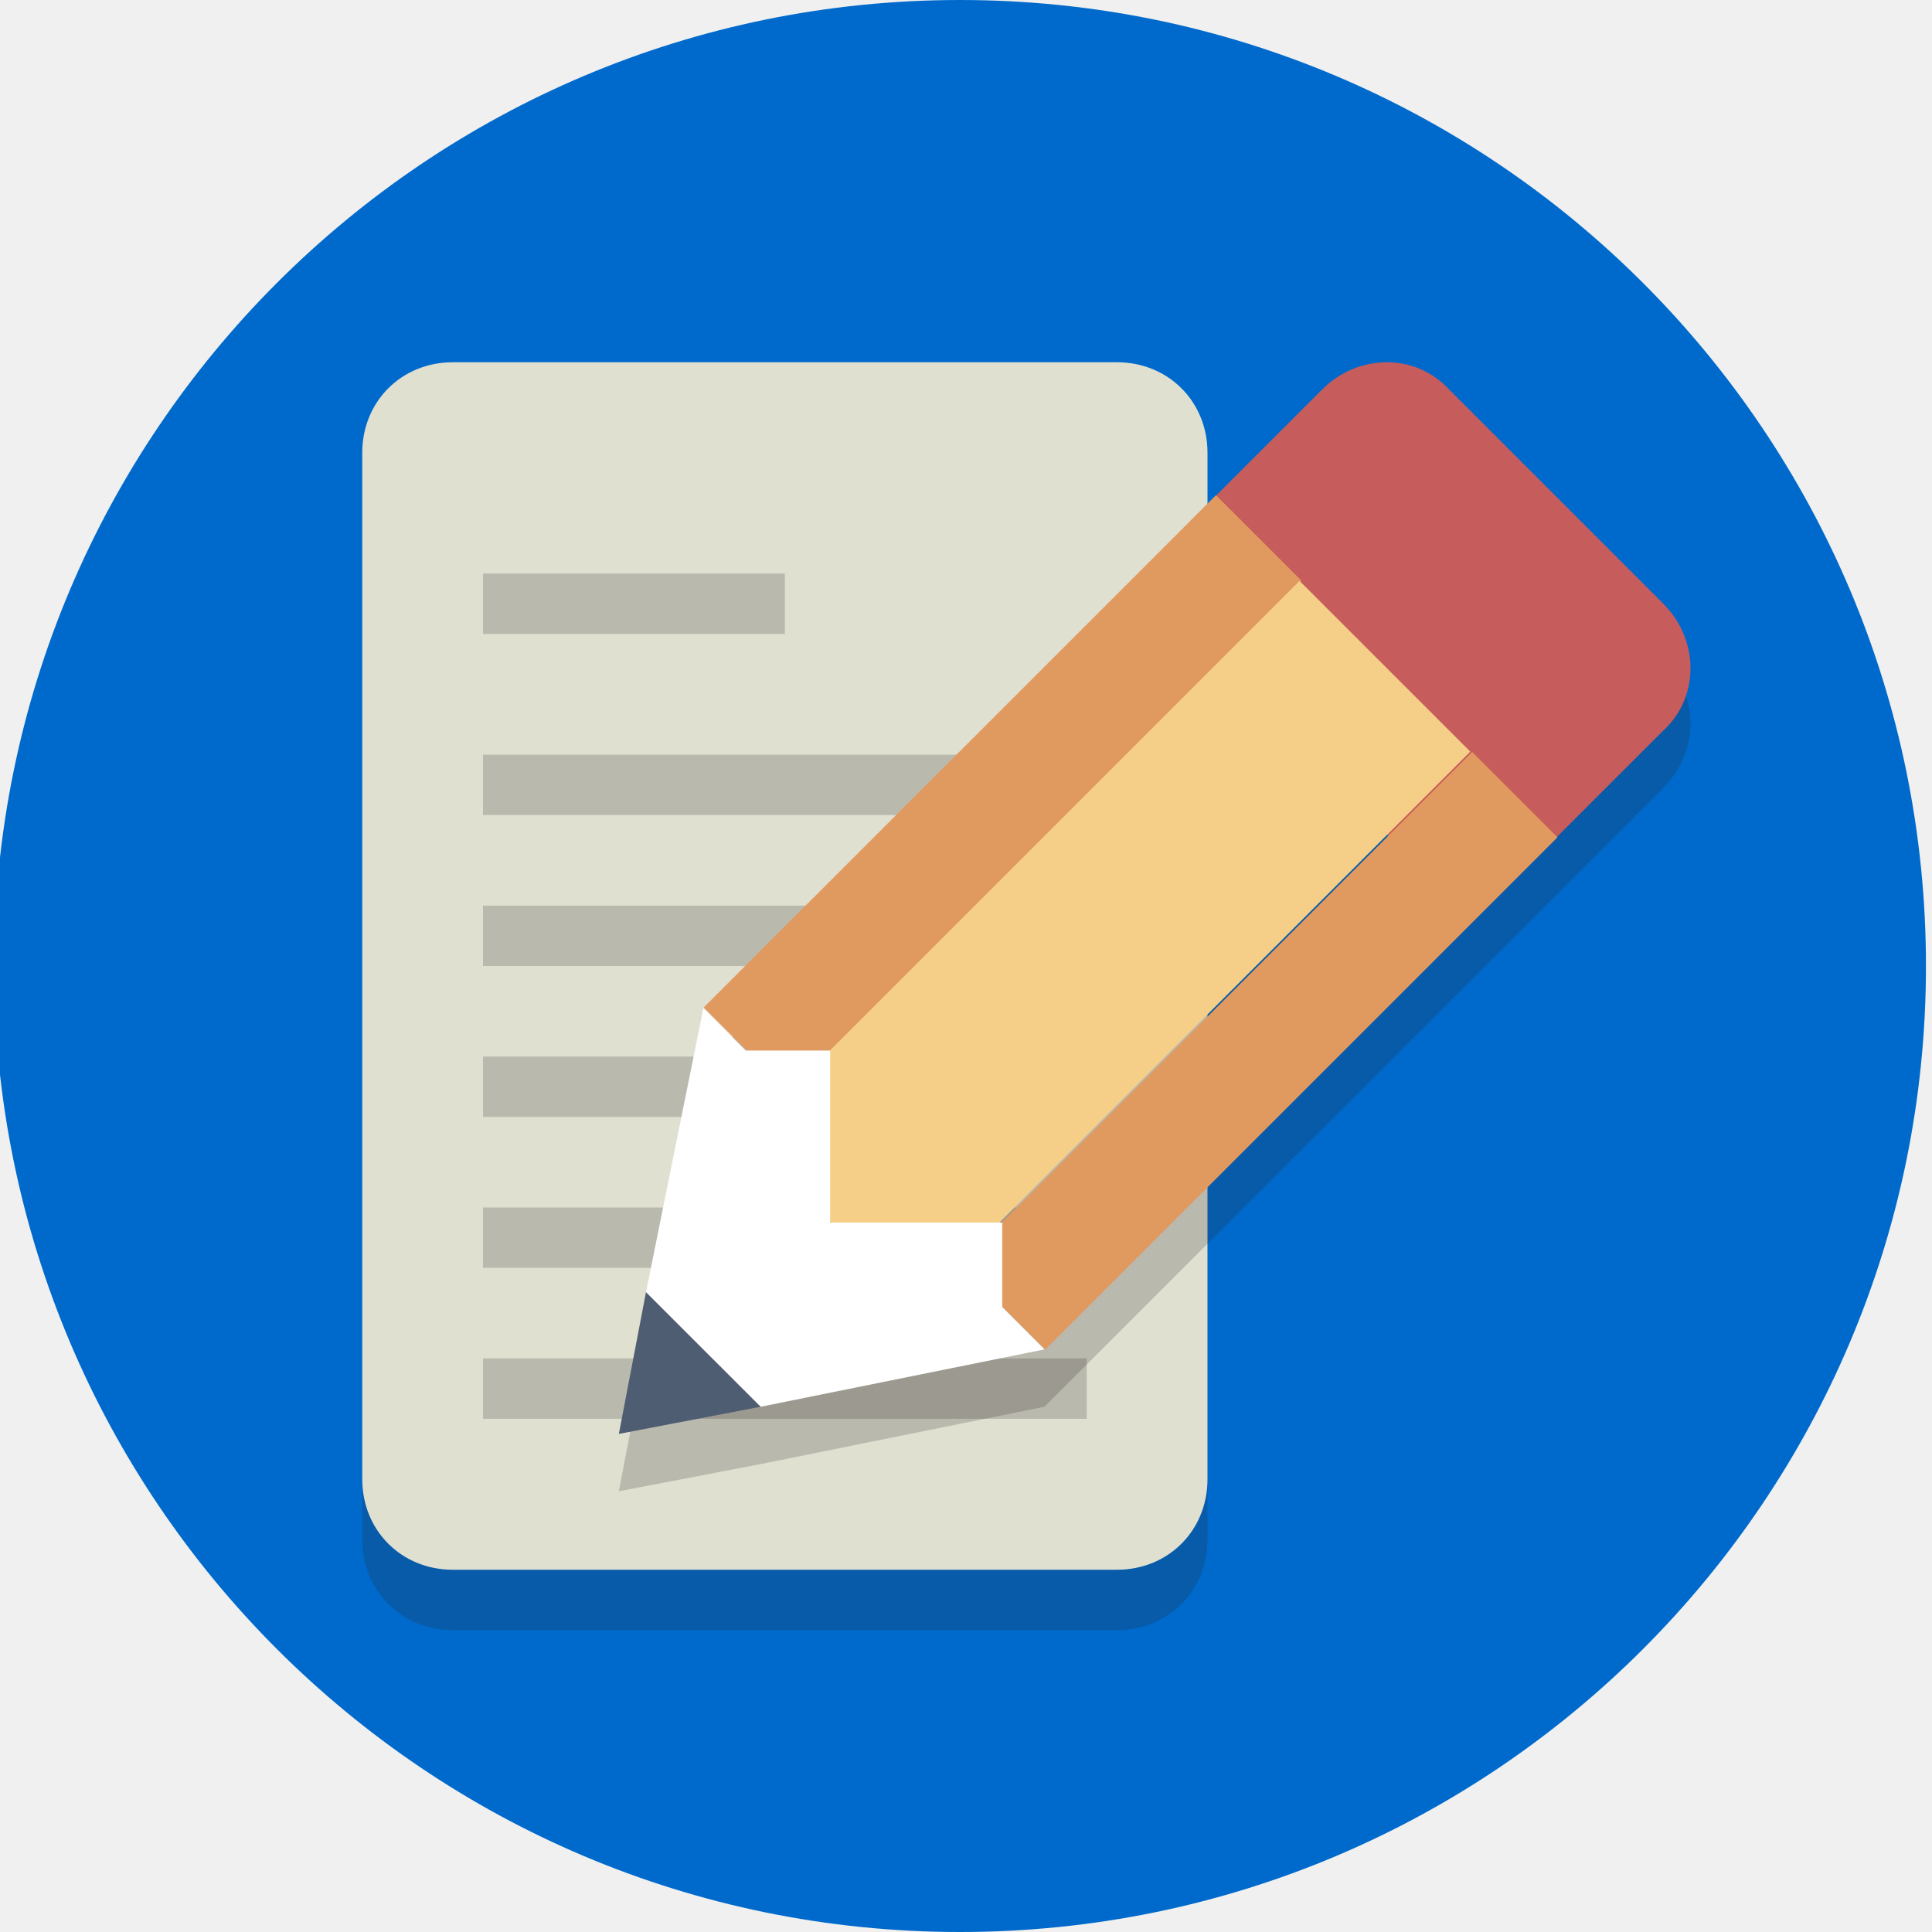
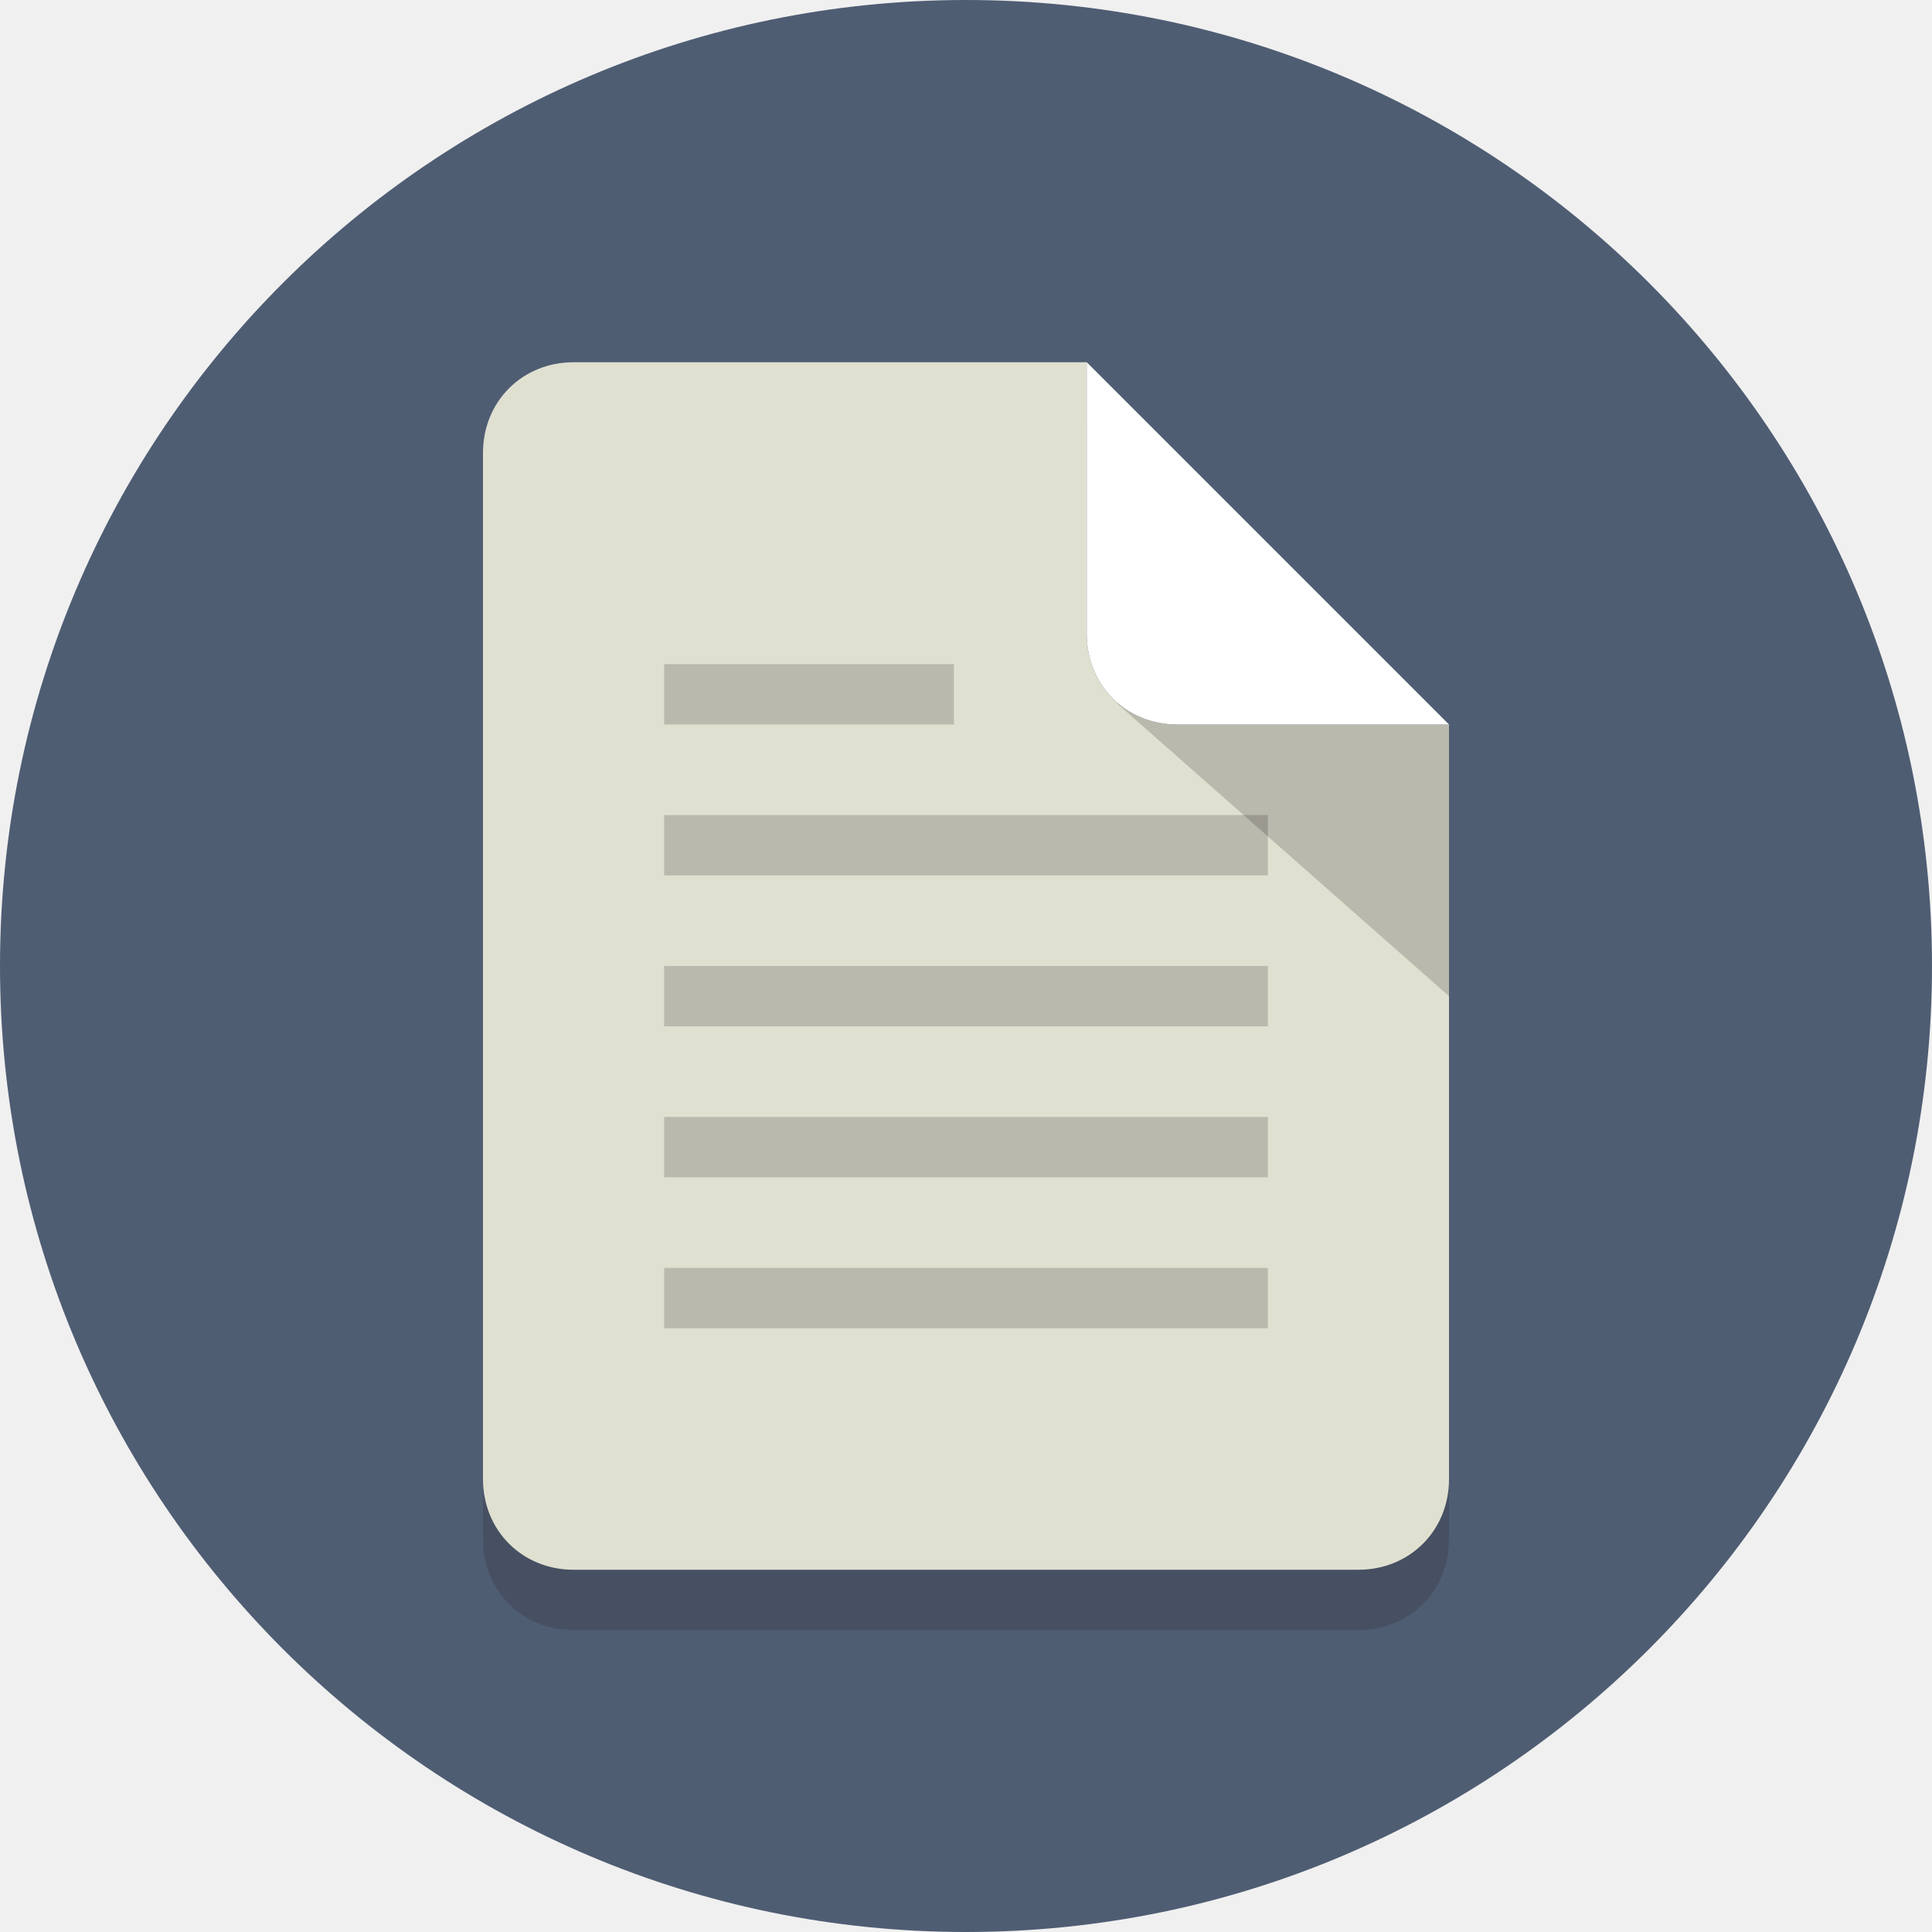
- <svg xmlns="http://www.w3.org/2000/svg" version="1.1" viewBox="0 0 64 64" xml:space="preserve" fill="#000000">
+ <svg xmlns="http://www.w3.org/2000/svg" version="1.1" viewBox="0 0 64 64" xml:space="preserve" width="251px" height="251px" fill="#000000">
  <g id="SVGRepo_bgCarrier" stroke-width="0" />
-   <g id="SVGRepo_tracerCarrier" stroke-linecap="round" stroke-linejoin="round" />
+   <g id="SVGRepo_tracerCarrier" stroke-linecap="round" stroke-linejoin="round" stroke="#CCCCCC" stroke-width="4.992" />
  <g id="SVGRepo_iconCarrier">
-     <style type="text/css"> .st0{fill:#006acc;} .st1{opacity:0.2;} .st2{fill:#231F20;} .st3{fill:#E0E0D1;} .st4{fill:#C75C5C;} .st5{fill:#E0995E;} .st6{fill:#F5CF87;} .st7{fill:#4F5D73;} .st8{fill:#FFFFFF;} </style>
+     <style type="text/css"> .st0{fill:#4F5D73;} .st1{opacity:0.2;} .st2{fill:#231F20;} .st3{fill:#E0E0D1;} .st4{fill:#FFFFFF;} </style>
    <g id="Layer_1">
      <g>
-         <circle class="st0" cx="31.8" cy="32" r="32" />
+         <circle class="st0" cx="32" cy="32" r="32" />
      </g>
      <g>
        <g>
          <g class="st1">
-             <path class="st2" d="M28,23v-9H15c-1.7,0-3,1.3-3,3v34c0,1.7,1.3,3,3,3h22c1.7,0,3-1.3,3-3V26h-9C29.3,26,28,24.7,28,23z" />
+             <path class="st2" d="M36,23v-9H19c-1.7,0-3,1.3-3,3v34c0,1.7,1.3,3,3,3h26c1.7,0,3-1.3,3-3V26h-9C37.3,26,36,24.7,36,23z" />
          </g>
          <g>
-             <path class="st3" d="M37,12h-9H15c-1.7,0-3,1.3-3,3v25v9c0,1.7,1.3,3,3,3h9h13c1.7,0,3-1.3,3-3V24v-9C40,13.3,38.7,12,37,12z" />
+             <path class="st3" d="M36,21v-9H19c-1.7,0-3,1.3-3,3v34c0,1.7,1.3,3,3,3h26c1.7,0,3-1.3,3-3V24h-9C37.3,24,36,22.7,36,21z" />
+           </g>
+           <g class="st1">
+             <polygon class="st2" points="37,23.3 48,33 48,24 " />
+           </g>
+           <g>
+             <path class="st4" d="M36,12v9c0,1.7,1.3,3,3,3h9L36,12z" />
          </g>
        </g>
        <g class="st1">
-           <rect x="16" y="19" class="st2" width="10" height="2" />
+           <rect x="22" y="22" class="st2" width="9.6" height="2" />
        </g>
        <g class="st1">
-           <rect x="16" y="35" class="st2" width="20" height="2" />
+           <rect x="22" y="32" class="st2" width="20" height="2" />
        </g>
        <g class="st1">
-           <rect x="16" y="30" class="st2" width="20" height="2" />
+           <rect x="22" y="27" class="st2" width="20" height="2" />
        </g>
        <g class="st1">
-           <rect x="16" y="25" class="st2" width="20" height="2" />
+           <rect x="22" y="37" class="st2" width="20" height="2" />
        </g>
        <g class="st1">
-           <rect x="16" y="40" class="st2" width="20" height="2" />
-         </g>
-         <g class="st1">
-           <rect x="16" y="45" class="st2" width="20" height="2" />
-         </g>
-       </g>
-       <g class="st1">
-         <path class="st2" d="M55.1,21.9l-7.1-7.1c-1.2-1.2-3.1-1.2-4.2,0l-3.5,3.5L39.6,19L23.3,35.3l-1.9,9.4l-0.9,4.7l4.7-0.9l9.4-1.9 l16.3-16.3l0.7-0.7l3.5-3.5C56.3,24.9,56.3,23,55.1,21.9z" />
-       </g>
-       <g>
-         <path class="st4" d="M50.9,28.4c-1.2,1.2-3.1,1.2-4.2,0l-7.1-7.1c-1.2-1.2-1.2-3.1,0-4.2l4.2-4.2c1.2-1.2,3.1-1.2,4.2,0l7.1,7.1 c1.2,1.2,1.2,3.1,0,4.2L50.9,28.4z" />
-       </g>
-       <g>
-         <rect x="31.2" y="14.3" transform="matrix(0.7071 0.7071 -0.7071 0.7071 28.331 -15.7696)" class="st5" width="4" height="24" />
-       </g>
-       <g>
-         <rect x="32.7" y="18.3" transform="matrix(0.7071 0.7071 -0.7071 0.7071 32.8665 -16.8198)" class="st6" width="8" height="26" />
-       </g>
-       <g>
-         <rect x="39.7" y="22.8" transform="matrix(0.7071 0.7071 -0.7071 0.7071 36.8162 -19.2843)" class="st5" width="4" height="24" />
-       </g>
-       <g>
-         <g>
-           <polygon class="st7" points="20.5,47.5 25.2,46.6 21.4,42.8 " />
-         </g>
-         <g>
-           <polygon class="st8" points="23.3,33.4 21.4,42.8 25.2,46.6 34.6,44.7 33.2,43.3 33.2,40.5 27.5,40.5 27.5,34.8 24.7,34.8 " />
+           <rect x="22" y="42" class="st2" width="20" height="2" />
        </g>
      </g>
    </g>
    <g id="Layer_2"> </g>
  </g>
</svg>
